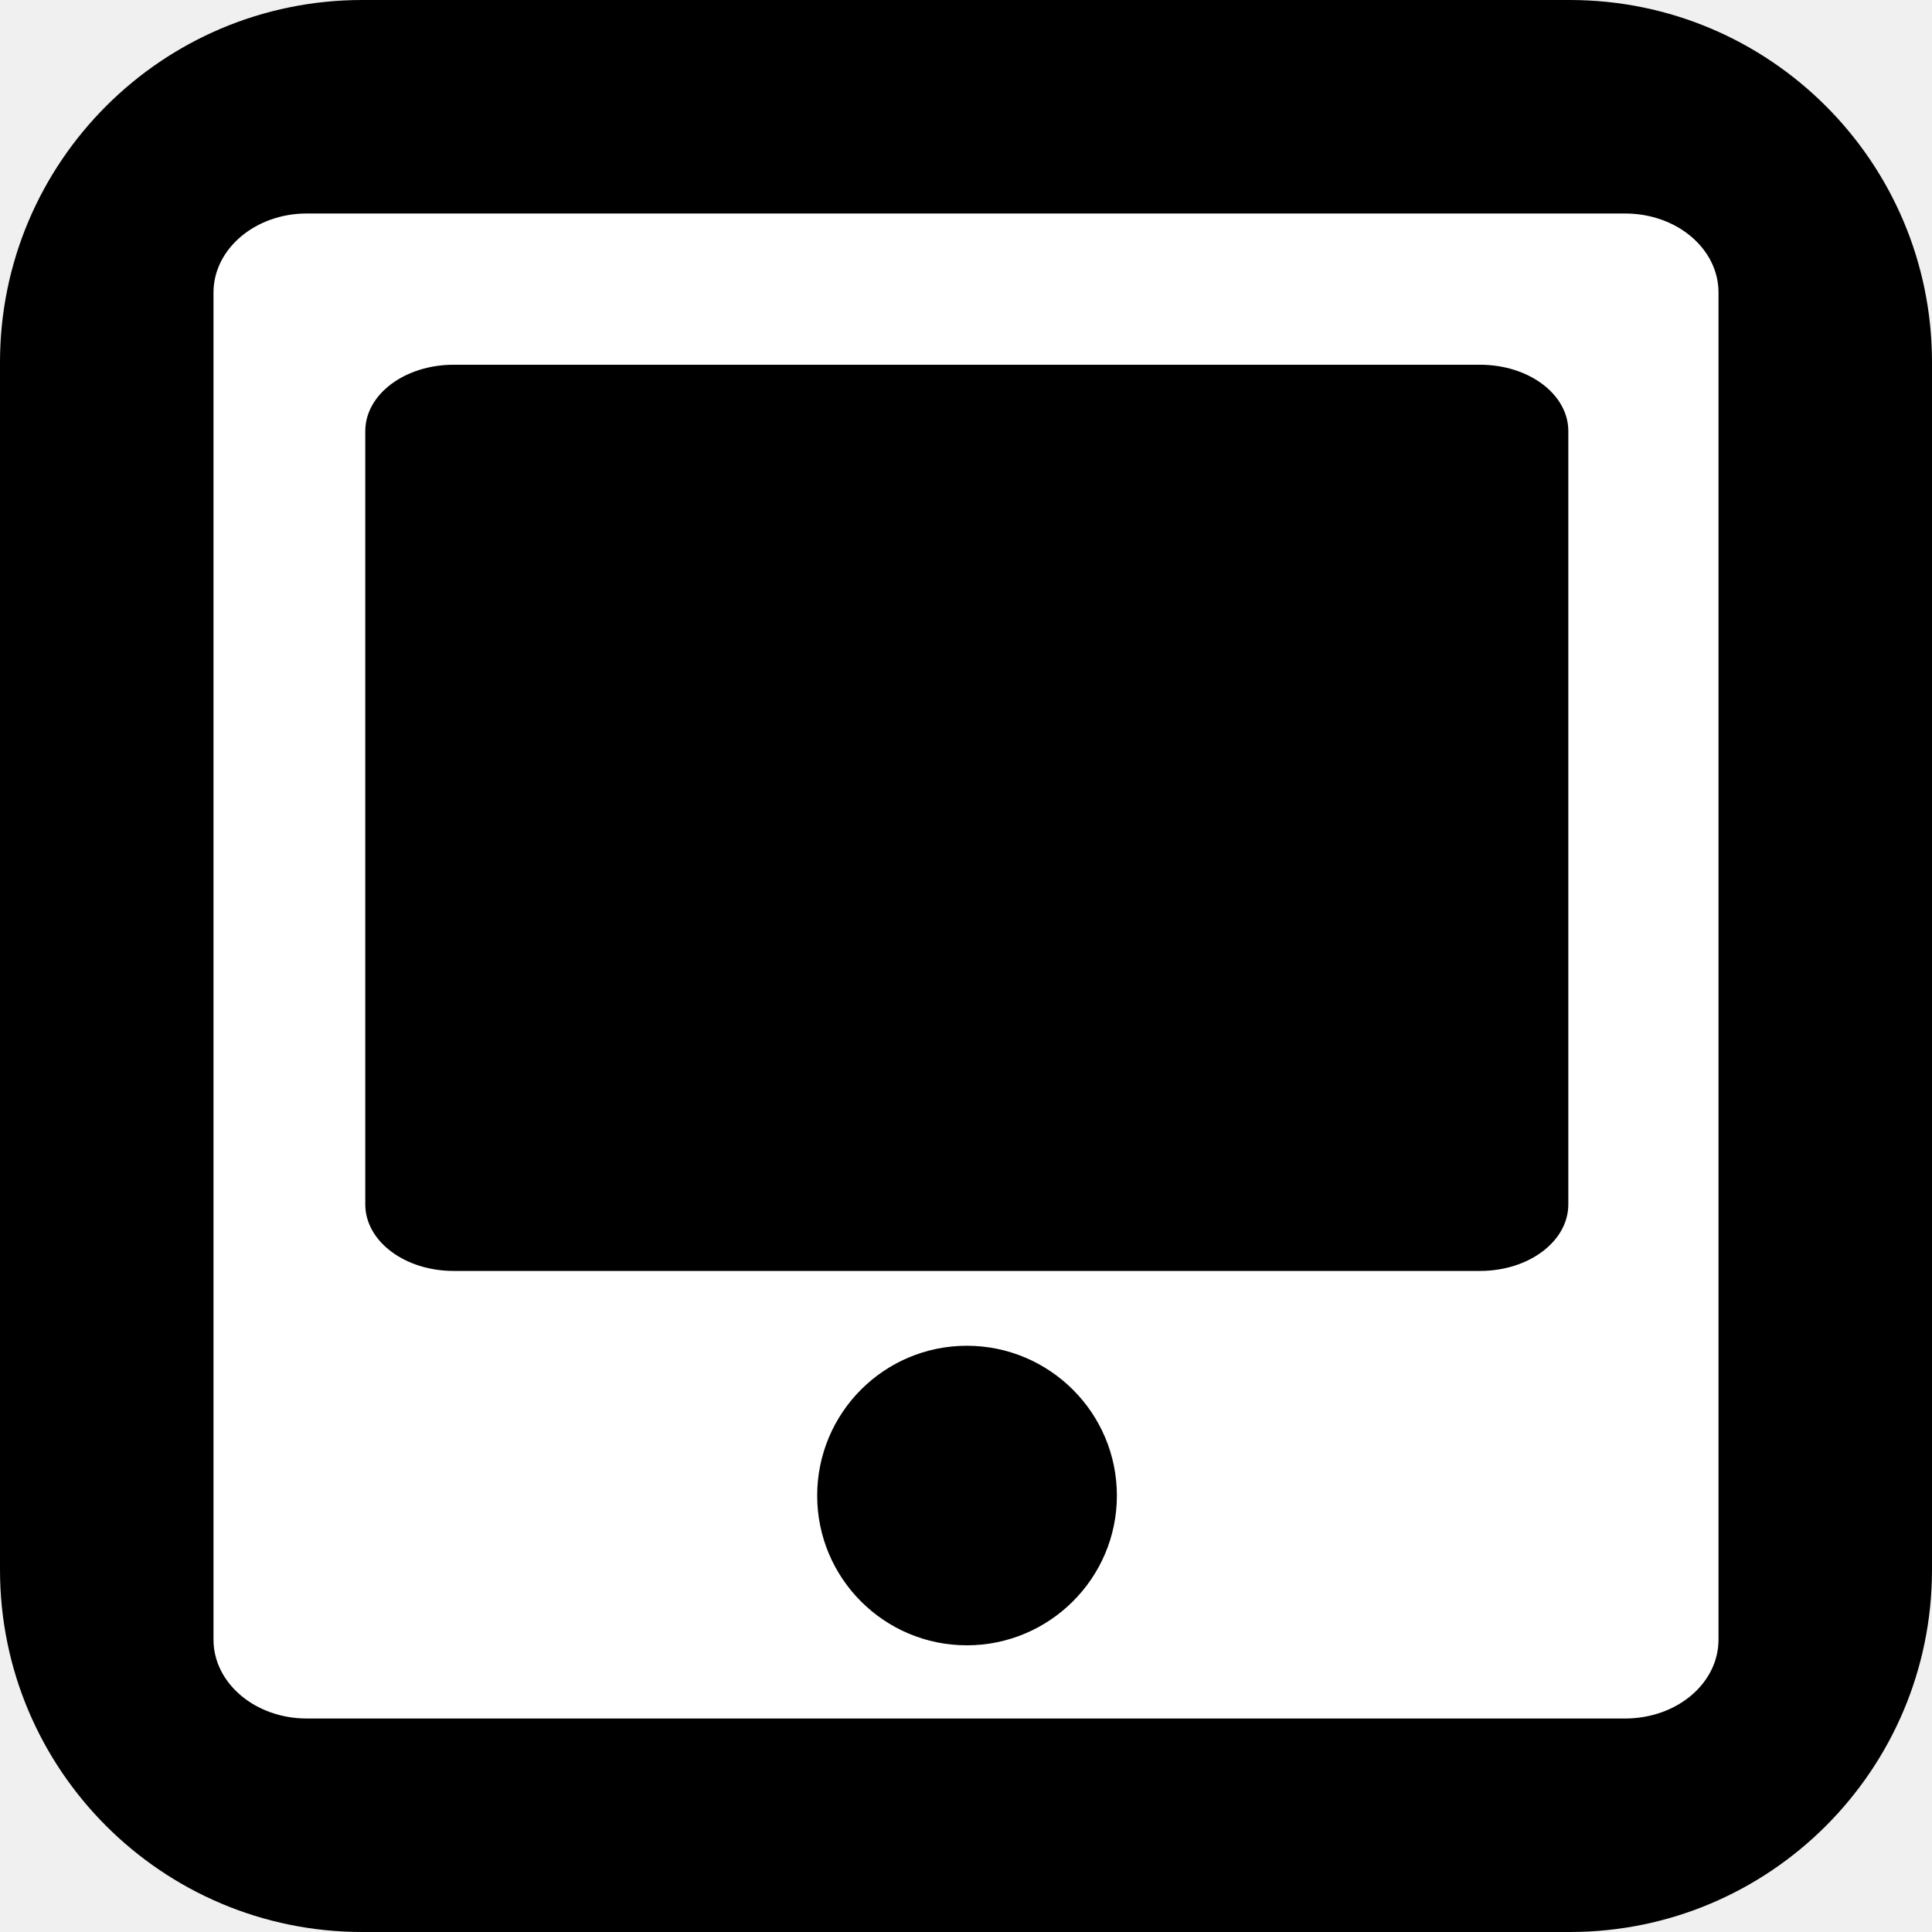
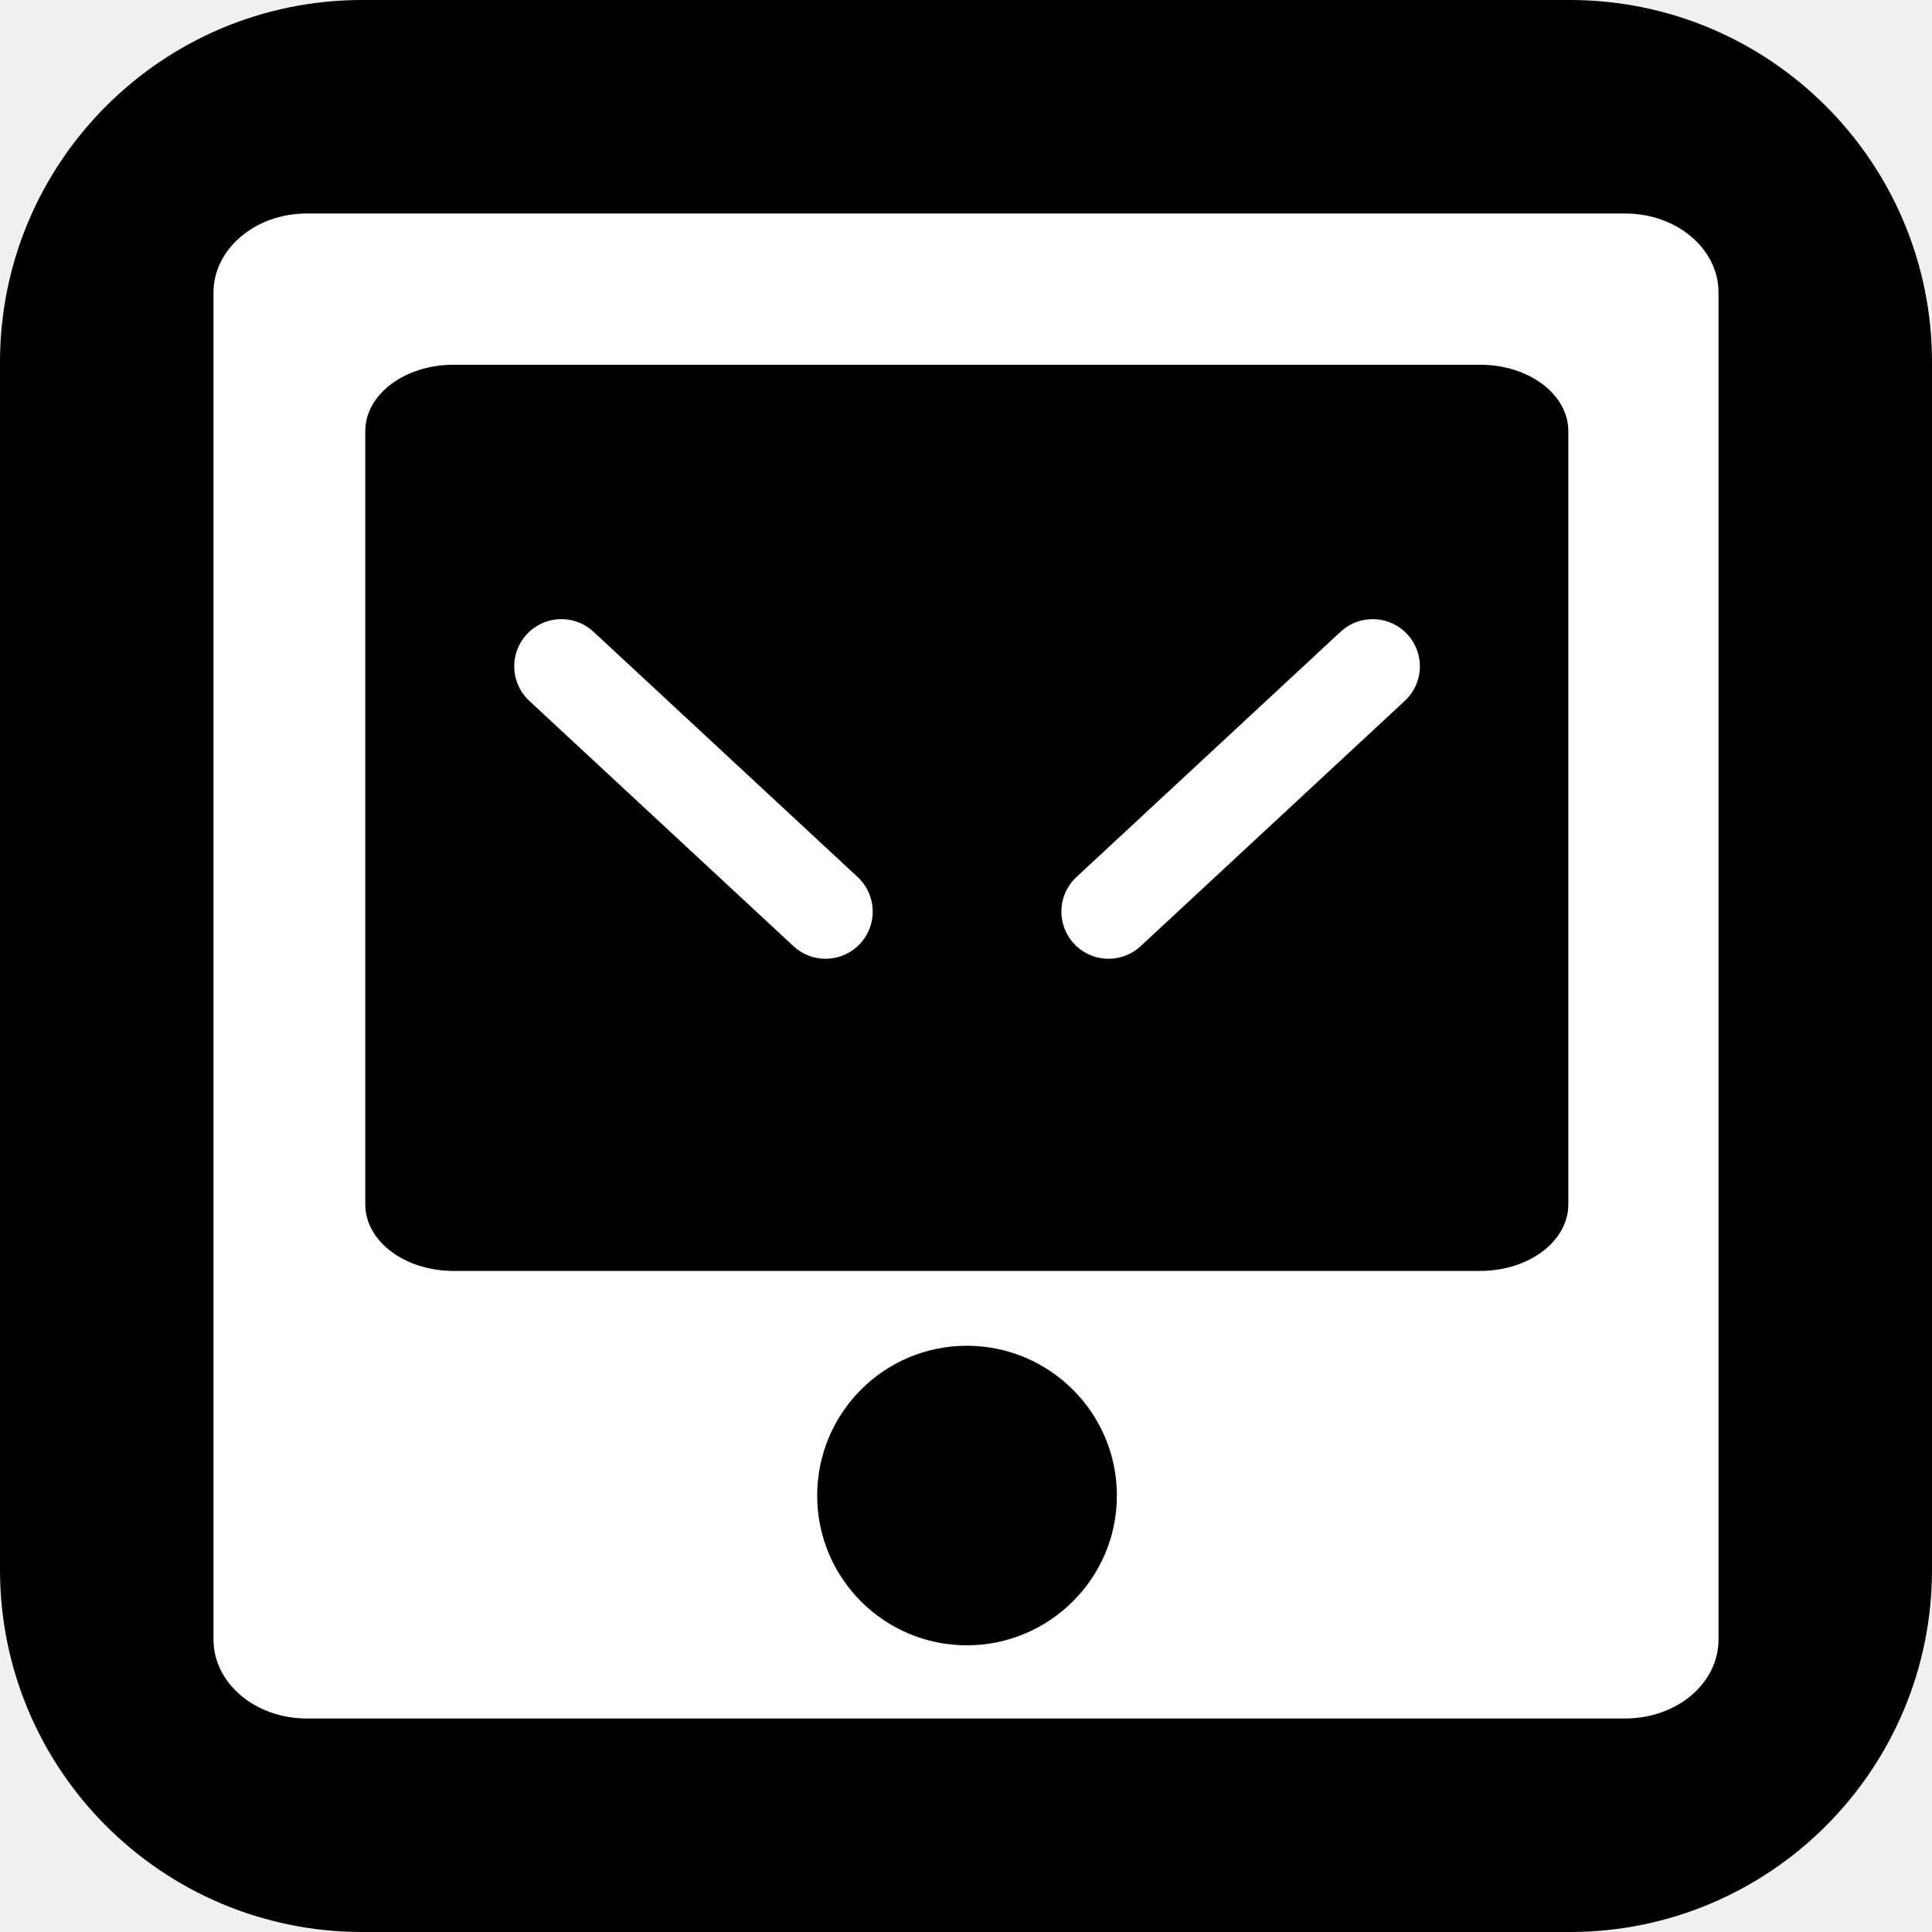
<svg xmlns="http://www.w3.org/2000/svg" viewBox="0 0 512 512" width="512" height="512">
  <rect width="512" height="512" rx="96" fill="#000000" />
  <g transform="translate(-121.2225, 56.58) scale(5.0)">
    <path fill="#FFFFFF" d="M110.374,0H40.499C37.78,0,35.56,1.876,35.56,4.188v71.398c0,2.315,2.22,4.182,4.939,4.182h69.875 c2.756,0,4.955-1.867,4.955-4.182V4.188C115.329,1.876,113.13,0,110.374,0z M75.491,75.889c-4.383,0-7.934-3.555-7.934-7.934 c0-4.392,3.551-7.943,7.934-7.943c4.375,0,7.951,3.551,7.951,7.943C83.442,72.333,79.866,75.889,75.491,75.889z M107.369,52.518 c0,1.95-2.081,3.528-4.682,3.528H48.289c-2.597,0-4.684-1.578-4.684-3.528V11.533c0-1.941,2.087-3.517,4.684-3.517h54.398 c2.601,0,4.682,1.576,4.682,3.517V52.518z" />
+     <path d="M54 24 L68 37 M83 37 L97 24" fill="none" stroke="#FFFFFF" stroke-width="5" stroke-linecap="round" />
  </g>
</svg>
